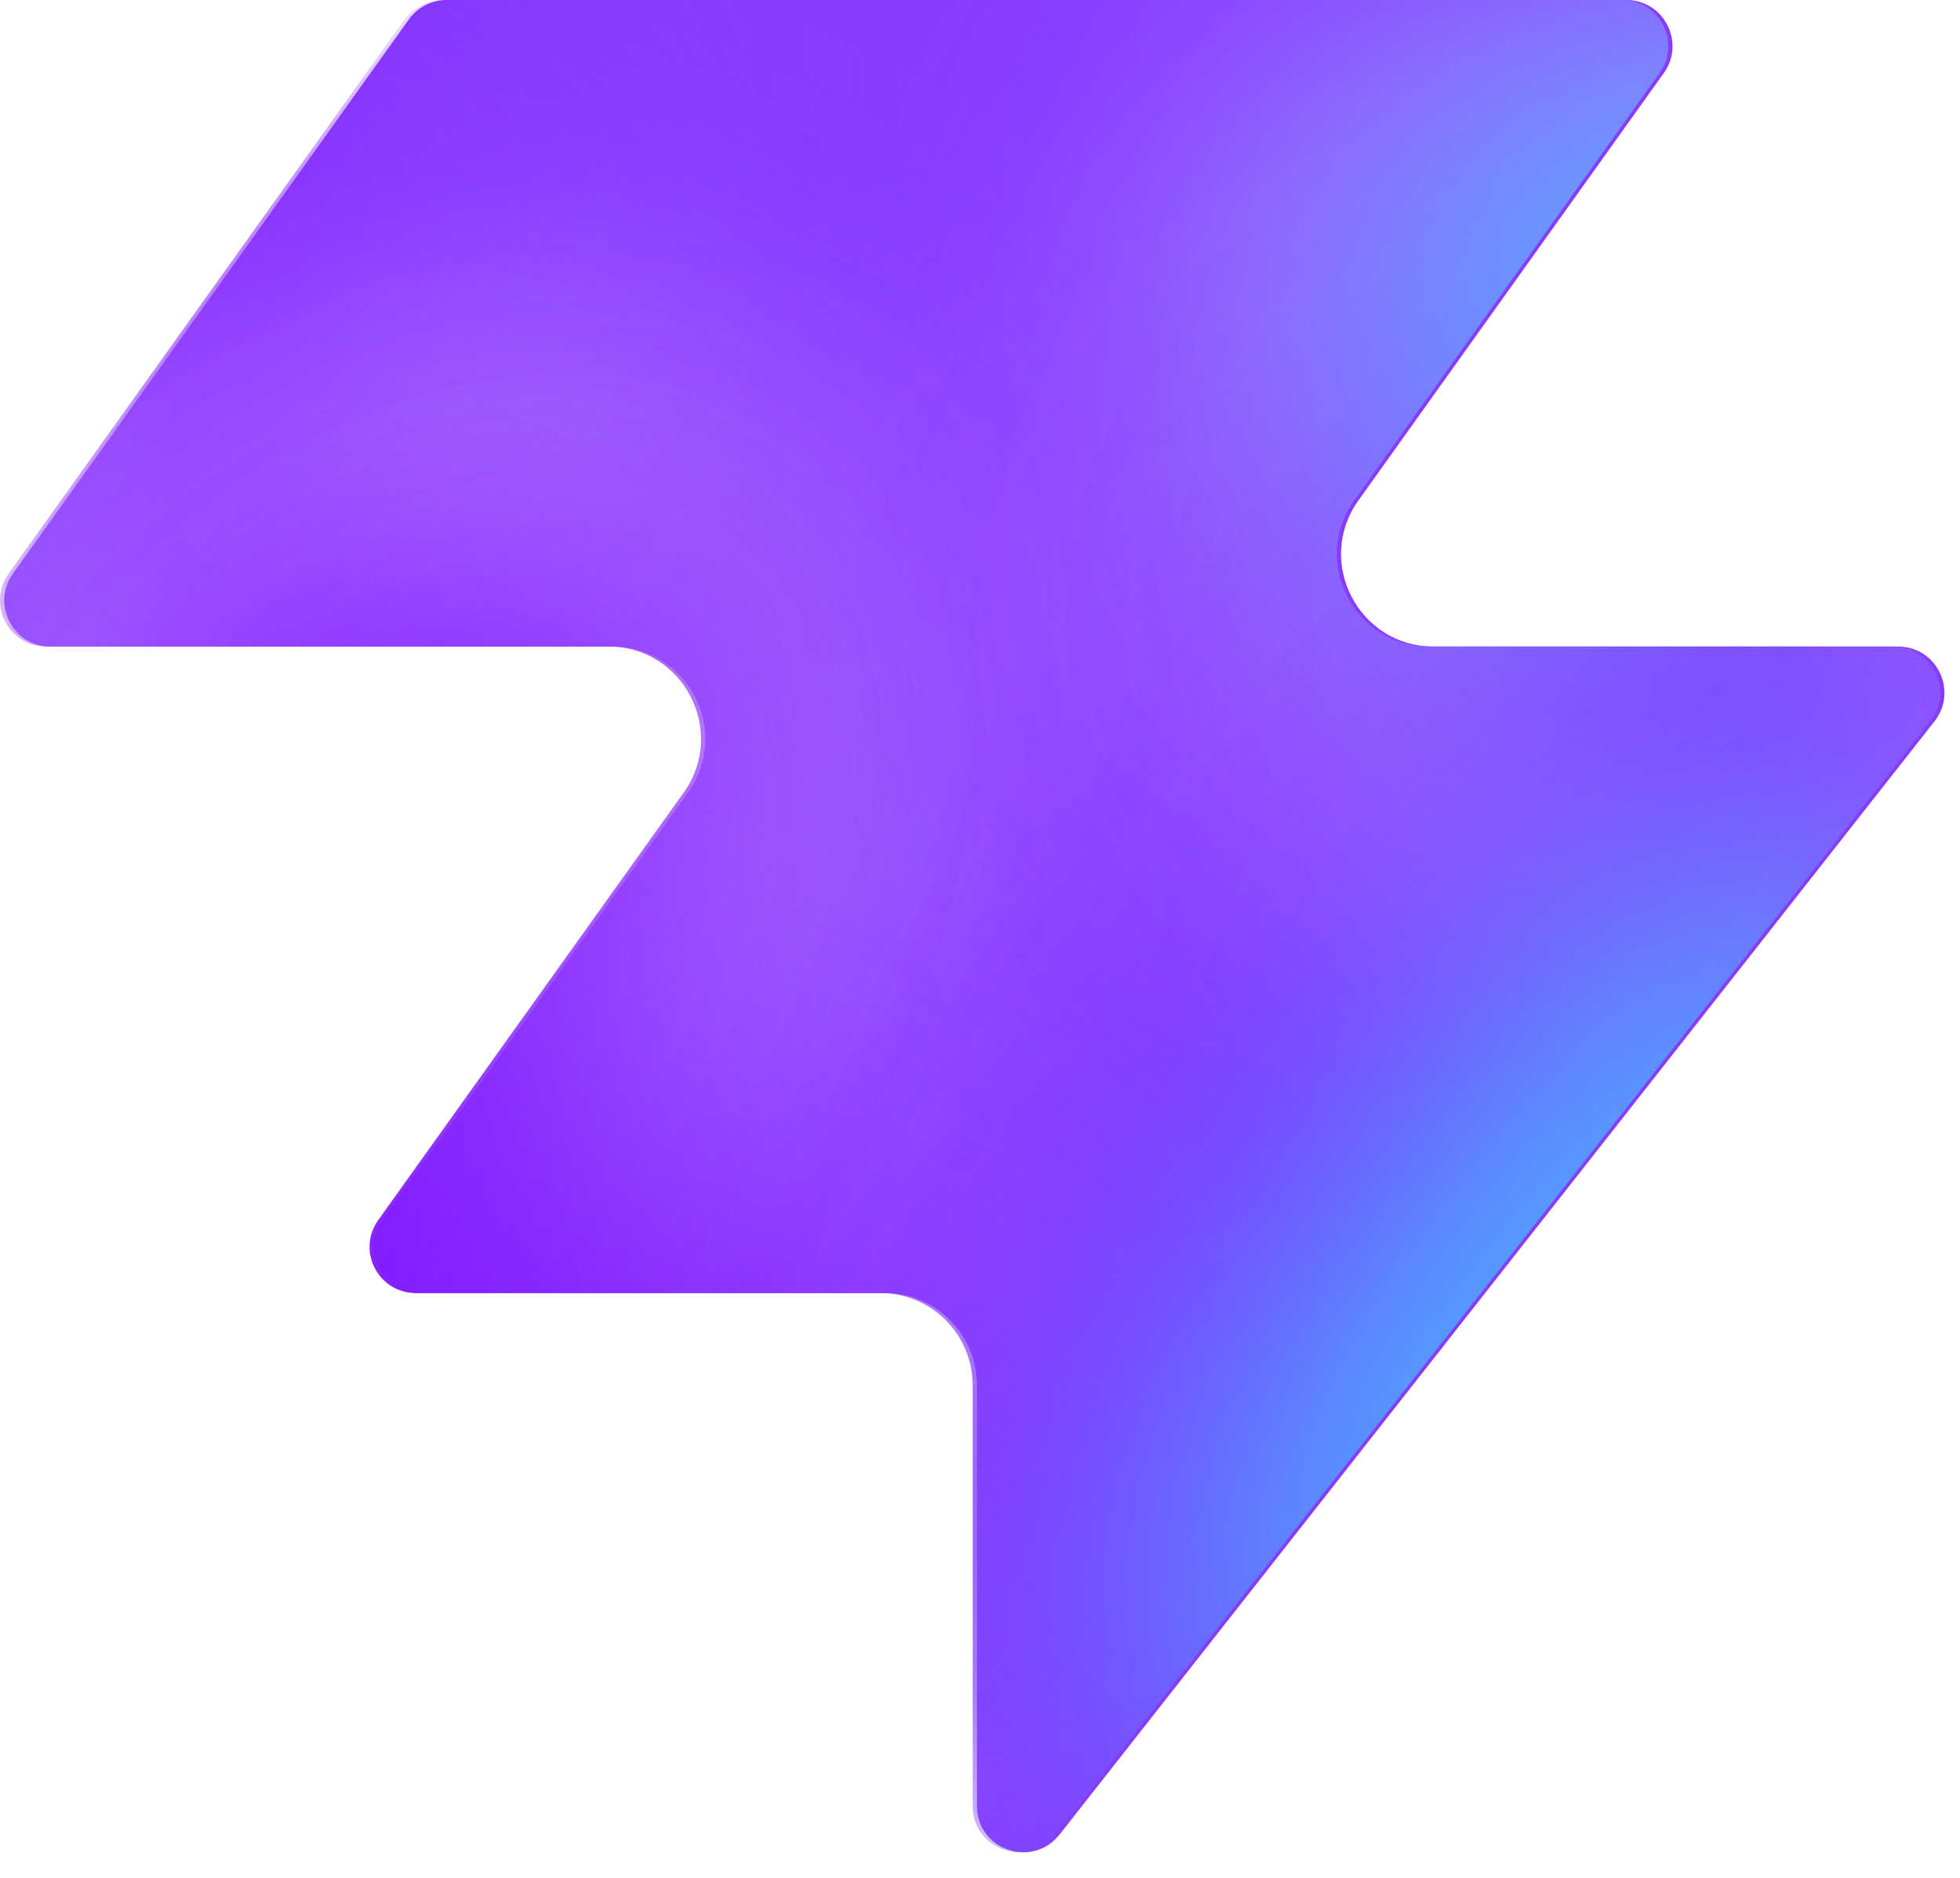
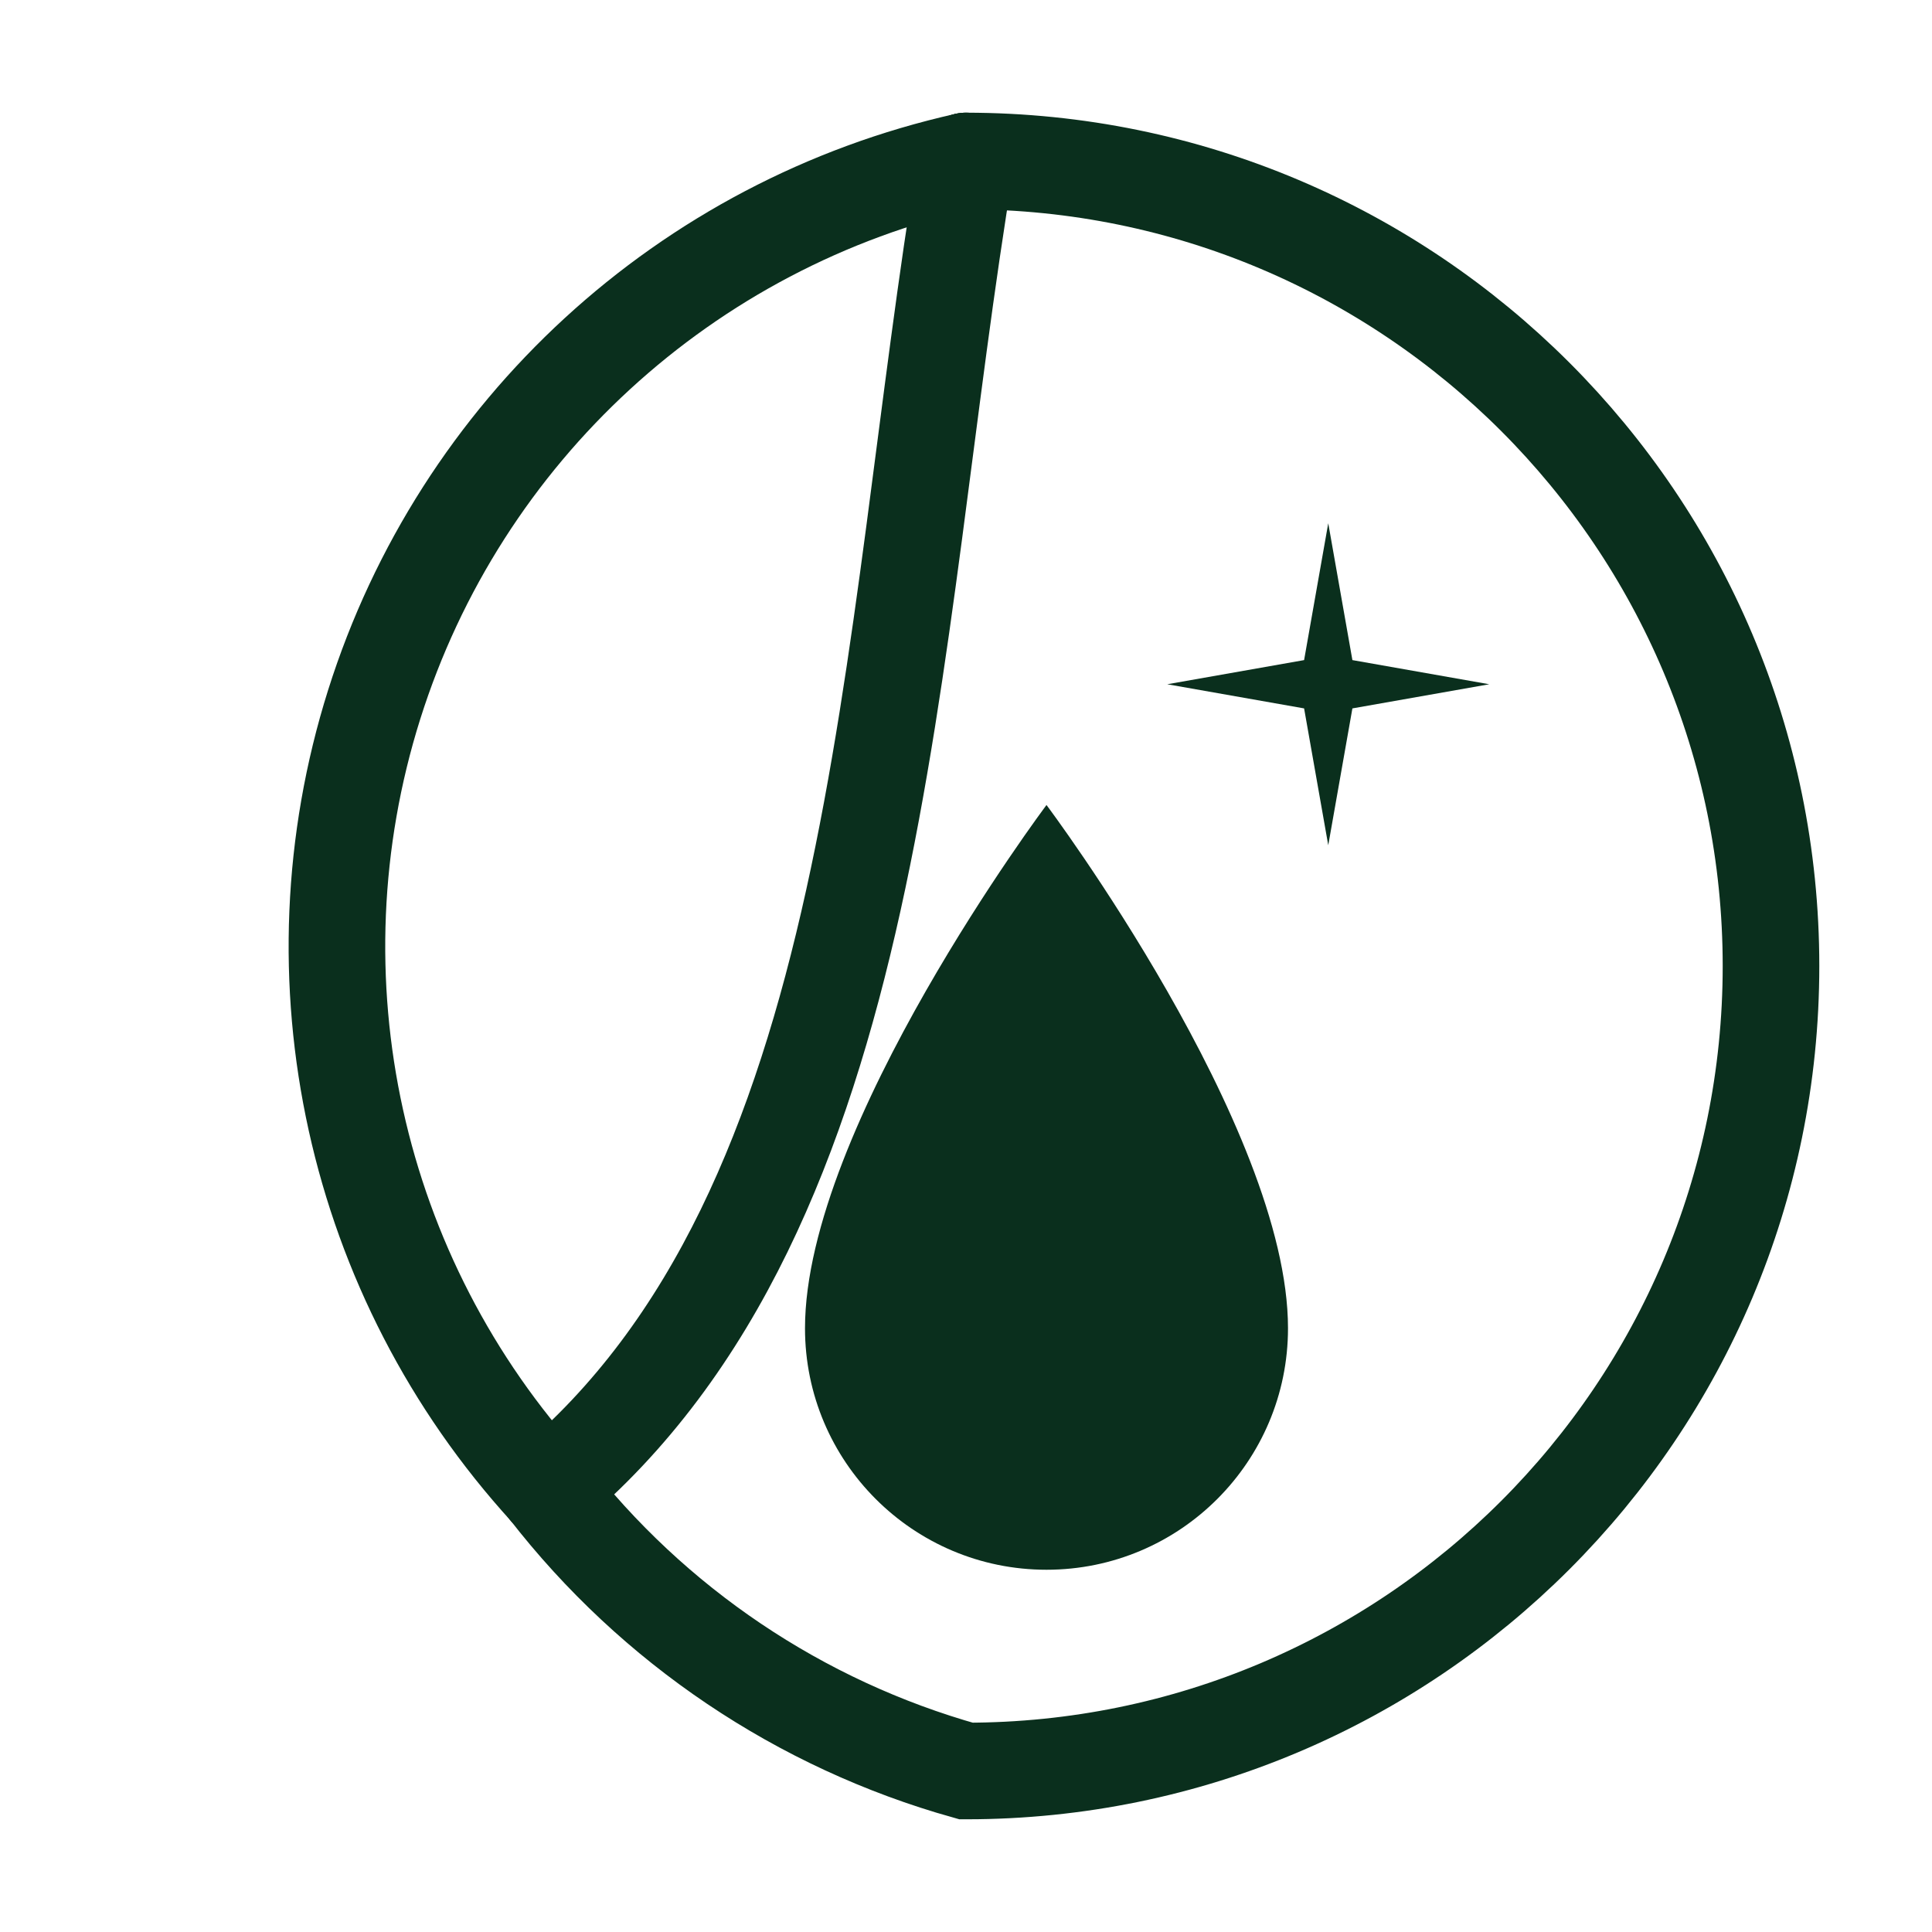
- <svg xmlns="http://www.w3.org/2000/svg" width="48" height="46" fill="none" viewBox="0 0 48 46">
-   <path fill="#863bff" d="M25.946 44.938c-.664.845-2.021.375-2.021-.698V33.937a2.26 2.26 0 0 0-2.262-2.262H10.287c-.92 0-1.456-1.04-.92-1.788l7.48-10.471c1.07-1.497 0-3.578-1.842-3.578H1.237c-.92 0-1.456-1.04-.92-1.788L10.013.474c.214-.297.556-.474.92-.474h28.894c.92 0 1.456 1.04.92 1.788l-7.48 10.471c-1.07 1.498 0 3.579 1.842 3.579h11.377c.943 0 1.473 1.088.89 1.83L25.947 44.94z" style="fill:#863bff;fill:color(display-p3 .525 .23 1);fill-opacity:1" />
-   <mask id="a" width="48" height="46" x="0" y="0" maskUnits="userSpaceOnUse" style="mask-type:alpha">
-     <path fill="#000" d="M25.842 44.938c-.664.844-2.021.375-2.021-.698V33.937a2.26 2.26 0 0 0-2.262-2.262H10.183c-.92 0-1.456-1.04-.92-1.788l7.48-10.471c1.07-1.498 0-3.579-1.842-3.579H1.133c-.92 0-1.456-1.04-.92-1.787L9.91.473c.214-.297.556-.474.92-.474h28.894c.92 0 1.456 1.04.92 1.788l-7.48 10.471c-1.07 1.498 0 3.578 1.842 3.578h11.377c.943 0 1.473 1.088.89 1.832L25.843 44.94z" style="fill:#000;fill-opacity:1" />
-   </mask>
-   <g mask="url(#a)">
-     <g filter="url(#b)">
-       <ellipse cx="5.508" cy="14.704" fill="#ede6ff" rx="5.508" ry="14.704" style="fill:#ede6ff;fill:color(display-p3 .927 .903 1);fill-opacity:1" transform="matrix(.00324 1 1 -.00324 -4.47 31.516)" />
-     </g>
-     <g filter="url(#c)">
-       <ellipse cx="10.399" cy="29.851" fill="#ede6ff" rx="10.399" ry="29.851" style="fill:#ede6ff;fill:color(display-p3 .927 .903 1);fill-opacity:1" transform="matrix(.00324 1 1 -.00324 -39.328 7.883)" />
-     </g>
-     <g filter="url(#d)">
-       <ellipse cx="5.508" cy="30.487" fill="#7e14ff" rx="5.508" ry="30.487" style="fill:#7e14ff;fill:color(display-p3 .492 .077 1);fill-opacity:1" transform="rotate(89.814 -25.913 -14.639)scale(1 -1)" />
-     </g>
-     <g filter="url(#e)">
-       <ellipse cx="5.508" cy="30.599" fill="#7e14ff" rx="5.508" ry="30.599" style="fill:#7e14ff;fill:color(display-p3 .492 .077 1);fill-opacity:1" transform="rotate(89.814 -32.644 -3.334)scale(1 -1)" />
-     </g>
-     <g filter="url(#f)">
-       <ellipse cx="5.508" cy="30.599" fill="#7e14ff" rx="5.508" ry="30.599" style="fill:#7e14ff;fill:color(display-p3 .492 .077 1);fill-opacity:1" transform="matrix(.00324 1 1 -.00324 -34.34 30.47)" />
-     </g>
-     <g filter="url(#g)">
-       <ellipse cx="14.072" cy="22.078" fill="#ede6ff" rx="14.072" ry="22.078" style="fill:#ede6ff;fill:color(display-p3 .927 .903 1);fill-opacity:1" transform="rotate(93.35 24.506 48.493)scale(-1 1)" />
-     </g>
-     <g filter="url(#h)">
-       <ellipse cx="3.47" cy="21.501" fill="#7e14ff" rx="3.47" ry="21.501" style="fill:#7e14ff;fill:color(display-p3 .492 .077 1);fill-opacity:1" transform="rotate(89.009 28.708 47.59)scale(-1 1)" />
-     </g>
-     <g filter="url(#i)">
-       <ellipse cx="3.47" cy="21.501" fill="#7e14ff" rx="3.47" ry="21.501" style="fill:#7e14ff;fill:color(display-p3 .492 .077 1);fill-opacity:1" transform="rotate(89.009 28.708 47.59)scale(-1 1)" />
-     </g>
-     <g filter="url(#j)">
-       <ellipse cx=".387" cy="8.972" fill="#7e14ff" rx="4.407" ry="29.108" style="fill:#7e14ff;fill:color(display-p3 .492 .077 1);fill-opacity:1" transform="rotate(39.51 .387 8.972)" />
-     </g>
-     <g filter="url(#k)">
-       <ellipse cx="47.523" cy="-6.092" fill="#7e14ff" rx="4.407" ry="29.108" style="fill:#7e14ff;fill:color(display-p3 .492 .077 1);fill-opacity:1" transform="rotate(37.892 47.523 -6.092)" />
-     </g>
-     <g filter="url(#l)">
-       <ellipse cx="41.412" cy="6.333" fill="#47bfff" rx="5.971" ry="9.665" style="fill:#47bfff;fill:color(display-p3 .28 .748 1);fill-opacity:1" transform="rotate(37.892 41.412 6.333)" />
-     </g>
-     <g filter="url(#m)">
-       <ellipse cx="-1.879" cy="38.332" fill="#7e14ff" rx="4.407" ry="29.108" style="fill:#7e14ff;fill:color(display-p3 .492 .077 1);fill-opacity:1" transform="rotate(37.892 -1.88 38.332)" />
-     </g>
-     <g filter="url(#n)">
-       <ellipse cx="-1.879" cy="38.332" fill="#7e14ff" rx="4.407" ry="29.108" style="fill:#7e14ff;fill:color(display-p3 .492 .077 1);fill-opacity:1" transform="rotate(37.892 -1.88 38.332)" />
-     </g>
-     <g filter="url(#o)">
-       <ellipse cx="35.651" cy="29.907" fill="#7e14ff" rx="4.407" ry="29.108" style="fill:#7e14ff;fill:color(display-p3 .492 .077 1);fill-opacity:1" transform="rotate(37.892 35.651 29.907)" />
-     </g>
-     <g filter="url(#p)">
-       <ellipse cx="38.418" cy="32.4" fill="#47bfff" rx="5.971" ry="15.297" style="fill:#47bfff;fill:color(display-p3 .28 .748 1);fill-opacity:1" transform="rotate(37.892 38.418 32.4)" />
-     </g>
-   </g>
-   <defs>
-     <filter id="b" width="60.045" height="41.654" x="-19.77" y="16.149" color-interpolation-filters="sRGB" filterUnits="userSpaceOnUse">
-       <feFlood flood-opacity="0" result="BackgroundImageFix" />
-       <feBlend in="SourceGraphic" in2="BackgroundImageFix" result="shape" />
-       <feGaussianBlur result="effect1_foregroundBlur_2002_17158" stdDeviation="7.659" />
-     </filter>
-     <filter id="c" width="90.34" height="51.437" x="-54.613" y="-7.533" color-interpolation-filters="sRGB" filterUnits="userSpaceOnUse">
-       <feFlood flood-opacity="0" result="BackgroundImageFix" />
-       <feBlend in="SourceGraphic" in2="BackgroundImageFix" result="shape" />
-       <feGaussianBlur result="effect1_foregroundBlur_2002_17158" stdDeviation="7.659" />
-     </filter>
-     <filter id="d" width="79.355" height="29.4" x="-49.64" y="2.03" color-interpolation-filters="sRGB" filterUnits="userSpaceOnUse">
-       <feFlood flood-opacity="0" result="BackgroundImageFix" />
-       <feBlend in="SourceGraphic" in2="BackgroundImageFix" result="shape" />
-       <feGaussianBlur result="effect1_foregroundBlur_2002_17158" stdDeviation="4.596" />
-     </filter>
-     <filter id="e" width="79.579" height="29.4" x="-45.045" y="20.029" color-interpolation-filters="sRGB" filterUnits="userSpaceOnUse">
-       <feFlood flood-opacity="0" result="BackgroundImageFix" />
-       <feBlend in="SourceGraphic" in2="BackgroundImageFix" result="shape" />
-       <feGaussianBlur result="effect1_foregroundBlur_2002_17158" stdDeviation="4.596" />
-     </filter>
-     <filter id="f" width="79.579" height="29.4" x="-43.513" y="21.178" color-interpolation-filters="sRGB" filterUnits="userSpaceOnUse">
-       <feFlood flood-opacity="0" result="BackgroundImageFix" />
-       <feBlend in="SourceGraphic" in2="BackgroundImageFix" result="shape" />
-       <feGaussianBlur result="effect1_foregroundBlur_2002_17158" stdDeviation="4.596" />
-     </filter>
-     <filter id="g" width="74.749" height="58.852" x="15.756" y="-17.901" color-interpolation-filters="sRGB" filterUnits="userSpaceOnUse">
-       <feFlood flood-opacity="0" result="BackgroundImageFix" />
-       <feBlend in="SourceGraphic" in2="BackgroundImageFix" result="shape" />
-       <feGaussianBlur result="effect1_foregroundBlur_2002_17158" stdDeviation="7.659" />
-     </filter>
-     <filter id="h" width="61.377" height="25.362" x="23.548" y="2.284" color-interpolation-filters="sRGB" filterUnits="userSpaceOnUse">
-       <feFlood flood-opacity="0" result="BackgroundImageFix" />
-       <feBlend in="SourceGraphic" in2="BackgroundImageFix" result="shape" />
-       <feGaussianBlur result="effect1_foregroundBlur_2002_17158" stdDeviation="4.596" />
-     </filter>
-     <filter id="i" width="61.377" height="25.362" x="23.548" y="2.284" color-interpolation-filters="sRGB" filterUnits="userSpaceOnUse">
-       <feFlood flood-opacity="0" result="BackgroundImageFix" />
-       <feBlend in="SourceGraphic" in2="BackgroundImageFix" result="shape" />
-       <feGaussianBlur result="effect1_foregroundBlur_2002_17158" stdDeviation="4.596" />
-     </filter>
-     <filter id="j" width="56.045" height="63.649" x="-27.636" y="-22.853" color-interpolation-filters="sRGB" filterUnits="userSpaceOnUse">
-       <feFlood flood-opacity="0" result="BackgroundImageFix" />
-       <feBlend in="SourceGraphic" in2="BackgroundImageFix" result="shape" />
-       <feGaussianBlur result="effect1_foregroundBlur_2002_17158" stdDeviation="4.596" />
-     </filter>
-     <filter id="k" width="54.814" height="64.646" x="20.116" y="-38.415" color-interpolation-filters="sRGB" filterUnits="userSpaceOnUse">
-       <feFlood flood-opacity="0" result="BackgroundImageFix" />
-       <feBlend in="SourceGraphic" in2="BackgroundImageFix" result="shape" />
-       <feGaussianBlur result="effect1_foregroundBlur_2002_17158" stdDeviation="4.596" />
-     </filter>
-     <filter id="l" width="33.541" height="35.313" x="24.641" y="-11.323" color-interpolation-filters="sRGB" filterUnits="userSpaceOnUse">
-       <feFlood flood-opacity="0" result="BackgroundImageFix" />
-       <feBlend in="SourceGraphic" in2="BackgroundImageFix" result="shape" />
-       <feGaussianBlur result="effect1_foregroundBlur_2002_17158" stdDeviation="4.596" />
-     </filter>
-     <filter id="m" width="54.814" height="64.646" x="-29.286" y="6.009" color-interpolation-filters="sRGB" filterUnits="userSpaceOnUse">
-       <feFlood flood-opacity="0" result="BackgroundImageFix" />
-       <feBlend in="SourceGraphic" in2="BackgroundImageFix" result="shape" />
-       <feGaussianBlur result="effect1_foregroundBlur_2002_17158" stdDeviation="4.596" />
-     </filter>
-     <filter id="n" width="54.814" height="64.646" x="-29.286" y="6.009" color-interpolation-filters="sRGB" filterUnits="userSpaceOnUse">
-       <feFlood flood-opacity="0" result="BackgroundImageFix" />
-       <feBlend in="SourceGraphic" in2="BackgroundImageFix" result="shape" />
-       <feGaussianBlur result="effect1_foregroundBlur_2002_17158" stdDeviation="4.596" />
-     </filter>
-     <filter id="o" width="54.814" height="64.646" x="8.244" y="-2.416" color-interpolation-filters="sRGB" filterUnits="userSpaceOnUse">
-       <feFlood flood-opacity="0" result="BackgroundImageFix" />
-       <feBlend in="SourceGraphic" in2="BackgroundImageFix" result="shape" />
-       <feGaussianBlur result="effect1_foregroundBlur_2002_17158" stdDeviation="4.596" />
-     </filter>
-     <filter id="p" width="39.409" height="43.623" x="18.713" y="10.588" color-interpolation-filters="sRGB" filterUnits="userSpaceOnUse">
-       <feFlood flood-opacity="0" result="BackgroundImageFix" />
-       <feBlend in="SourceGraphic" in2="BackgroundImageFix" result="shape" />
-       <feGaussianBlur result="effect1_foregroundBlur_2002_17158" stdDeviation="4.596" />
-     </filter>
-   </defs>
+ <svg xmlns="http://www.w3.org/2000/svg" viewBox="0 0 24 24">
+   <path d="M 6.8 18.5 A 10 10 0 0 0 12 22 A 10 10 0 0 0 12 2" fill="none" stroke="#0A2F1D" stroke-width="1.2" stroke-linecap="round" />
+   <path d="M 6.8 18.5 C 11 15 11 8 12 2" fill="none" stroke="#0A2F1D" stroke-width="1.2" stroke-linecap="round" />
+   <path d="M 6.8 18.5 A 10 10 0 0 1 12 2" fill="none" stroke="#0A2F1D" stroke-width="1.2" stroke-linecap="round" />
+   <path d="M 13 10 C 13 10 10 14 10 16.5 A 3 3 0 0 0 16 16.5 C 16 14 13 10 13 10 Z" fill="#0A2F1D" />
+   <path d="M 16.5 6.5 L 16.8 8.2 L 18.5 8.5 L 16.8 8.8 L 16.5 10.5 L 16.2 8.8 L 14.5 8.5 L 16.2 8.2 Z" fill="#0A2F1D" />
</svg>
